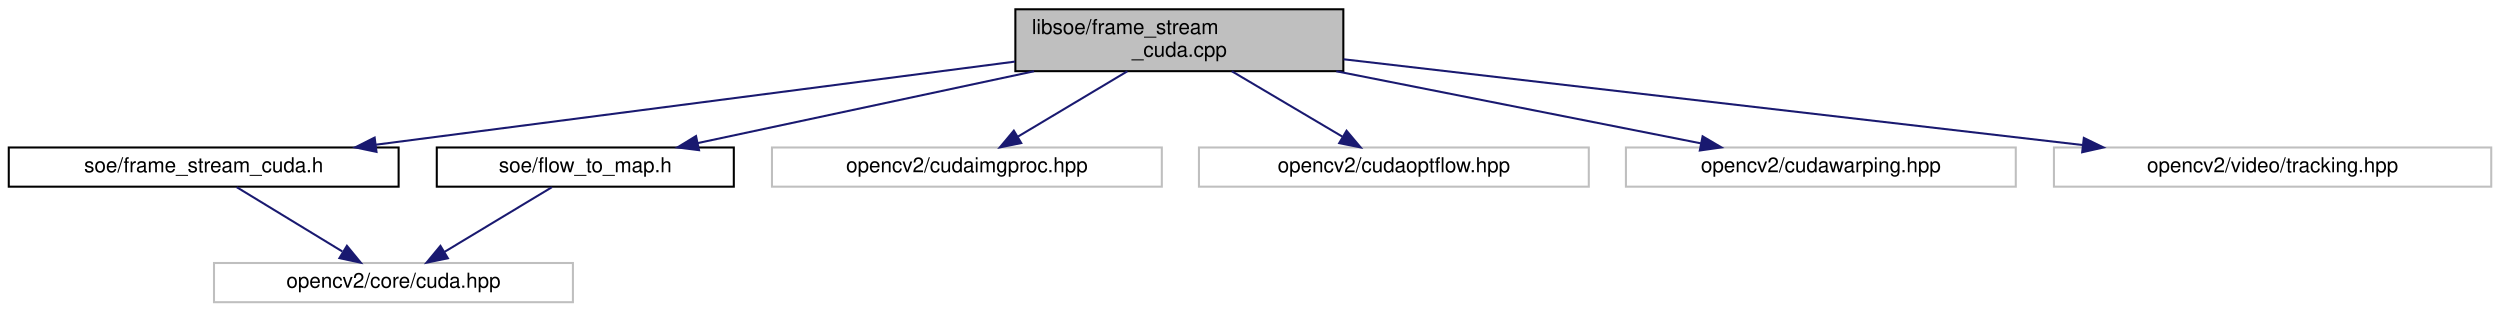
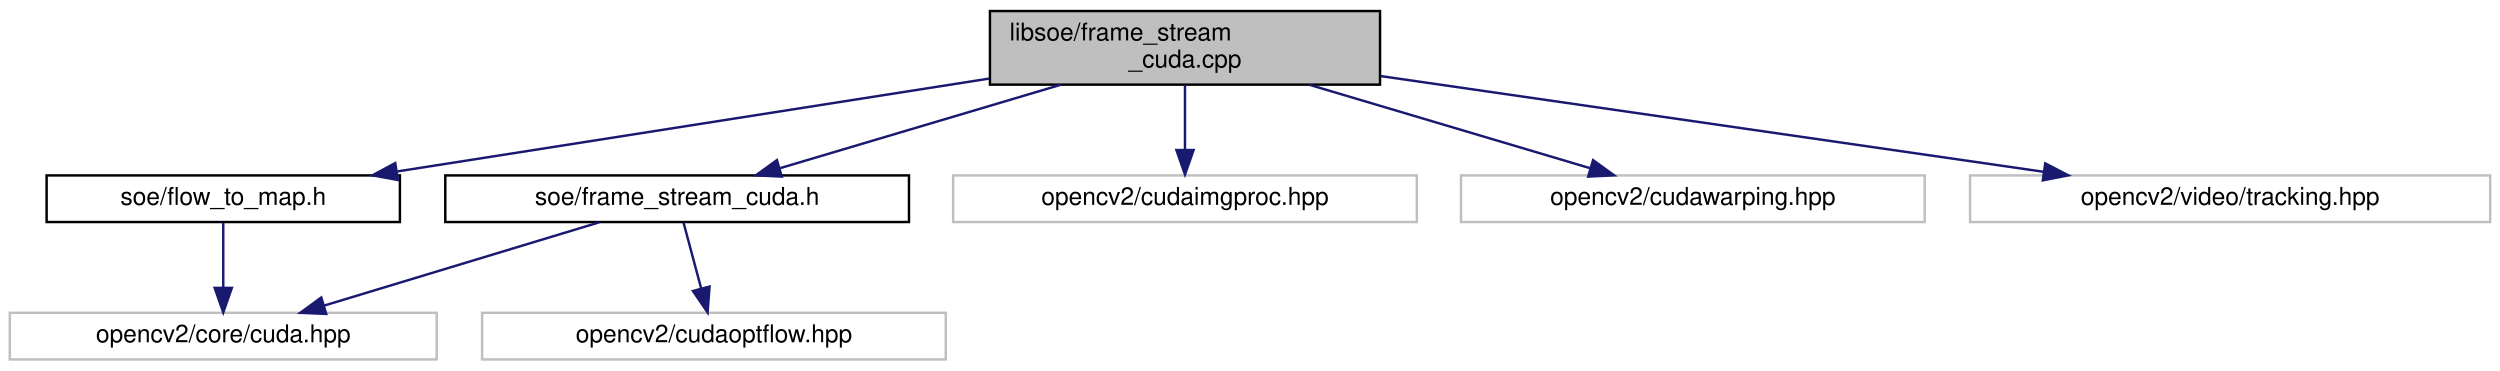
- <svg xmlns="http://www.w3.org/2000/svg" xmlns:xlink="http://www.w3.org/1999/xlink" width="1212pt" height="151pt" viewBox="0.00 0.00 1211.50 151.00">
+ <svg xmlns="http://www.w3.org/2000/svg" xmlns:xlink="http://www.w3.org/1999/xlink" width="1019pt" height="151pt" viewBox="0.00 0.00 1019.00 151.00">
  <g id="graph0" class="graph" transform="scale(1 1) rotate(0) translate(4 147)">
    <g id="node1" class="node">
      <g id="a_node1">
        <a xlink:title=" ">
-           <polygon fill="#bfbfbf" stroke="#000000" points="488,-112.5 488,-142.5 647,-142.5 647,-112.5 488,-112.5" />
-           <text text-anchor="start" x="496" y="-130.5" font-family="Helvetica,sans-Serif" font-size="10.00" fill="#000000">libsoe/frame_stream</text>
-           <text text-anchor="middle" x="567.5" y="-119.5" font-family="Helvetica,sans-Serif" font-size="10.00" fill="#000000">_cuda.cpp</text>
+           <polygon fill="#bfbfbf" stroke="#000000" points="399.5,-112.5 399.5,-142.5 558.5,-142.5 558.5,-112.5 399.5,-112.5" />
+           <text text-anchor="start" x="407.5" y="-130.5" font-family="Helvetica,sans-Serif" font-size="10.00" fill="#000000">libsoe/frame_stream</text>
+           <text text-anchor="middle" x="479" y="-119.5" font-family="Helvetica,sans-Serif" font-size="10.00" fill="#000000">_cuda.cpp</text>
        </a>
      </g>
    </g>
    <g id="node2" class="node">
      <g id="a_node2">
        <a xlink:href="frame__stream__cuda_8h.html" target="_top" xlink:title=" ">
-           <polygon fill="none" stroke="#000000" points="0,-56.5 0,-75.5 189,-75.5 189,-56.5 0,-56.5" />
-           <text text-anchor="middle" x="94.5" y="-63.5" font-family="Helvetica,sans-Serif" font-size="10.00" fill="#000000">soe/frame_stream_cuda.h</text>
+           <polygon fill="none" stroke="#000000" points="177.5,-56.5 177.5,-75.5 366.5,-75.5 366.5,-56.5 177.5,-56.5" />
+           <text text-anchor="middle" x="272" y="-63.5" font-family="Helvetica,sans-Serif" font-size="10.00" fill="#000000">soe/frame_stream_cuda.h</text>
        </a>
      </g>
    </g>
    <g id="edge1" class="edge">
-       <path fill="none" stroke="#191970" d="M487.797,-117.137C401.816,-105.958 265.513,-88.235 178.062,-76.865" />
-       <polygon fill="#191970" stroke="#191970" points="178.278,-73.364 167.91,-75.545 177.375,-80.305 178.278,-73.364" />
+       <path fill="none" stroke="#191970" d="M428.362,-112.455C393.218,-102.014 346.958,-88.27 313.89,-78.445" />
+       <polygon fill="#191970" stroke="#191970" points="314.66,-75.023 304.078,-75.53 312.667,-81.733 314.66,-75.023" />
+     </g>
+     <g id="node5" class="node">
+       <g id="a_node5">
+         <a xlink:href="flow__to__map_8h.html" target="_top" xlink:title=" ">
+           <polygon fill="none" stroke="#000000" points="15,-56.5 15,-75.5 159,-75.5 159,-56.5 15,-56.5" />
+           <text text-anchor="middle" x="87" y="-63.5" font-family="Helvetica,sans-Serif" font-size="10.00" fill="#000000">soe/flow_to_map.h</text>
+         </a>
+       </g>
+     </g>
+     <g id="edge4" class="edge">
+       <path fill="none" stroke="#191970" d="M399.2,-114.98C328.402,-103.873 225.946,-87.799 157.956,-77.132" />
+       <polygon fill="#191970" stroke="#191970" points="158.188,-73.626 147.767,-75.534 157.103,-80.541 158.188,-73.626" />
+     </g>
+     <g id="node6" class="node">
+       <g id="a_node6">
+         <a xlink:title=" ">
+           <polygon fill="none" stroke="#bfbfbf" points="384.5,-56.5 384.5,-75.5 573.5,-75.5 573.5,-56.5 384.5,-56.5" />
+           <text text-anchor="middle" x="479" y="-63.5" font-family="Helvetica,sans-Serif" font-size="10.00" fill="#000000">opencv2/cudaimgproc.hpp</text>
+         </a>
+       </g>
+     </g>
+     <g id="edge6" class="edge">
+       <path fill="none" stroke="#191970" d="M479,-112.298C479,-104.383 479,-94.604 479,-86.076" />
+       <polygon fill="#191970" stroke="#191970" points="482.5,-85.847 479,-75.847 475.5,-85.847 482.5,-85.847" />
+     </g>
+     <g id="node7" class="node">
+       <g id="a_node7">
+         <a xlink:title=" ">
+           <polygon fill="none" stroke="#bfbfbf" points="591.5,-56.5 591.5,-75.5 780.5,-75.5 780.5,-56.5 591.5,-56.5" />
+           <text text-anchor="middle" x="686" y="-63.5" font-family="Helvetica,sans-Serif" font-size="10.00" fill="#000000">opencv2/cudawarping.hpp</text>
+         </a>
+       </g>
+     </g>
+     <g id="edge7" class="edge">
+       <path fill="none" stroke="#191970" d="M529.638,-112.455C564.782,-102.014 611.042,-88.27 644.11,-78.445" />
+       <polygon fill="#191970" stroke="#191970" points="645.333,-81.733 653.922,-75.53 643.34,-75.023 645.333,-81.733" />
+     </g>
+     <g id="node8" class="node">
+       <g id="a_node8">
+         <a xlink:title=" ">
+           <polygon fill="none" stroke="#bfbfbf" points="799,-56.5 799,-75.5 1011,-75.5 1011,-56.5 799,-56.5" />
+           <text text-anchor="middle" x="905" y="-63.5" font-family="Helvetica,sans-Serif" font-size="10.00" fill="#000000">opencv2/video/tracking.hpp</text>
+         </a>
+       </g>
+     </g>
+     <g id="edge8" class="edge">
+       <path fill="none" stroke="#191970" d="M558.628,-116.004C636.066,-104.825 752.86,-87.964 829.029,-76.968" />
+       <polygon fill="#191970" stroke="#191970" points="829.639,-80.416 839.036,-75.523 828.639,-73.488 829.639,-80.416" />
+     </g>
+     <g id="node3" class="node">
+       <g id="a_node3">
+         <a xlink:title=" ">
+           <polygon fill="none" stroke="#bfbfbf" points="0,-.5 0,-19.5 174,-19.5 174,-.5 0,-.5" />
+           <text text-anchor="middle" x="87" y="-7.5" font-family="Helvetica,sans-Serif" font-size="10.00" fill="#000000">opencv2/core/cuda.hpp</text>
+         </a>
+       </g>
+     </g>
+     <g id="edge2" class="edge">
+       <path fill="none" stroke="#191970" d="M240.197,-56.373C209.168,-46.981 161.825,-32.65 127.985,-22.406" />
+       <polygon fill="#191970" stroke="#191970" points="128.973,-19.049 118.388,-19.501 126.945,-25.748 128.973,-19.049" />
    </g>
    <g id="node4" class="node">
      <g id="a_node4">
-         <a xlink:href="flow__to__map_8h.html" target="_top" xlink:title=" ">
-           <polygon fill="none" stroke="#000000" points="207.5,-56.5 207.5,-75.5 351.5,-75.5 351.5,-56.5 207.5,-56.5" />
-           <text text-anchor="middle" x="279.5" y="-63.5" font-family="Helvetica,sans-Serif" font-size="10.00" fill="#000000">soe/flow_to_map.h</text>
+         <a xlink:title=" ">
+           <polygon fill="none" stroke="#bfbfbf" points="192.5,-.5 192.5,-19.5 381.5,-19.5 381.5,-.5 192.5,-.5" />
+           <text text-anchor="middle" x="287" y="-7.5" font-family="Helvetica,sans-Serif" font-size="10.00" fill="#000000">opencv2/cudaoptflow.hpp</text>
        </a>
      </g>
    </g>
    <g id="edge3" class="edge">
-       <path fill="none" stroke="#191970" d="M497.047,-112.455C446.781,-101.721 380.17,-87.497 333.958,-77.629" />
-       <polygon fill="#191970" stroke="#191970" points="334.64,-74.196 324.13,-75.53 333.178,-81.042 334.64,-74.196" />
-     </g>
-     <g id="node5" class="node">
-       <g id="a_node5">
-         <a xlink:title=" ">
-           <polygon fill="none" stroke="#bfbfbf" points="370,-56.5 370,-75.5 559,-75.5 559,-56.5 370,-56.5" />
-           <text text-anchor="middle" x="464.5" y="-63.5" font-family="Helvetica,sans-Serif" font-size="10.00" fill="#000000">opencv2/cudaimgproc.hpp</text>
-         </a>
-       </g>
+       <path fill="none" stroke="#191970" d="M274.613,-56.245C276.592,-48.858 279.374,-38.469 281.801,-29.409" />
+       <polygon fill="#191970" stroke="#191970" points="285.211,-30.208 284.417,-19.643 278.449,-28.397 285.211,-30.208" />
    </g>
    <g id="edge5" class="edge">
-       <path fill="none" stroke="#191970" d="M542.303,-112.455C526.173,-102.824 505.336,-90.383 489.286,-80.8" />
-       <polygon fill="#191970" stroke="#191970" points="490.842,-77.652 480.461,-75.53 487.253,-83.662 490.842,-77.652" />
-     </g>
-     <g id="node6" class="node">
-       <g id="a_node6">
-         <a xlink:title=" ">
-           <polygon fill="none" stroke="#bfbfbf" points="577,-56.5 577,-75.5 766,-75.5 766,-56.5 577,-56.5" />
-           <text text-anchor="middle" x="671.5" y="-63.5" font-family="Helvetica,sans-Serif" font-size="10.00" fill="#000000">opencv2/cudaoptflow.hpp</text>
-         </a>
-       </g>
-     </g>
-     <g id="edge6" class="edge">
-       <path fill="none" stroke="#191970" d="M592.941,-112.455C609.228,-102.824 630.267,-90.383 646.473,-80.8" />
-       <polygon fill="#191970" stroke="#191970" points="648.558,-83.633 655.384,-75.53 644.995,-77.608 648.558,-83.633" />
-     </g>
-     <g id="node7" class="node">
-       <g id="a_node7">
-         <a xlink:title=" ">
-           <polygon fill="none" stroke="#bfbfbf" points="784,-56.5 784,-75.5 973,-75.5 973,-56.5 784,-56.5" />
-           <text text-anchor="middle" x="878.5" y="-63.5" font-family="Helvetica,sans-Serif" font-size="10.00" fill="#000000">opencv2/cudawarping.hpp</text>
-         </a>
-       </g>
-     </g>
-     <g id="edge7" class="edge">
-       <path fill="none" stroke="#191970" d="M643.579,-112.455C698.088,-101.676 770.394,-87.378 820.319,-77.505" />
-       <polygon fill="#191970" stroke="#191970" points="821.175,-80.904 830.306,-75.53 819.817,-74.037 821.175,-80.904" />
-     </g>
-     <g id="node8" class="node">
-       <g id="a_node8">
-         <a xlink:title=" ">
-           <polygon fill="none" stroke="#bfbfbf" points="991.5,-56.5 991.5,-75.5 1203.5,-75.5 1203.5,-56.5 991.5,-56.5" />
-           <text text-anchor="middle" x="1097.5" y="-63.5" font-family="Helvetica,sans-Serif" font-size="10.00" fill="#000000">opencv2/video/tracking.hpp</text>
-         </a>
-       </g>
-     </g>
-     <g id="edge8" class="edge">
-       <path fill="none" stroke="#191970" d="M647.133,-118.26C743.101,-107.124 904.049,-88.448 1005.308,-76.698" />
-       <polygon fill="#191970" stroke="#191970" points="1005.995,-80.142 1015.524,-75.512 1005.188,-73.188 1005.995,-80.142" />
-     </g>
-     <g id="node3" class="node">
-       <g id="a_node3">
-         <a xlink:title=" ">
-           <polygon fill="none" stroke="#bfbfbf" points="99.5,-.5 99.5,-19.5 273.5,-19.5 273.5,-.5 99.5,-.5" />
-           <text text-anchor="middle" x="186.5" y="-7.5" font-family="Helvetica,sans-Serif" font-size="10.00" fill="#000000">opencv2/core/cuda.hpp</text>
-         </a>
-       </g>
-     </g>
-     <g id="edge2" class="edge">
-       <path fill="none" stroke="#191970" d="M110.525,-56.245C124.641,-47.653 145.426,-35.001 161.69,-25.102" />
-       <polygon fill="#191970" stroke="#191970" points="163.936,-27.832 170.659,-19.643 160.297,-21.852 163.936,-27.832" />
-     </g>
-     <g id="edge4" class="edge">
-       <path fill="none" stroke="#191970" d="M263.301,-56.245C248.898,-47.573 227.627,-34.764 211.12,-24.825" />
-       <polygon fill="#191970" stroke="#191970" points="212.886,-21.803 202.514,-19.643 209.275,-27.8 212.886,-21.803" />
+       <path fill="none" stroke="#191970" d="M87,-56.245C87,-48.938 87,-38.694 87,-29.705" />
+       <polygon fill="#191970" stroke="#191970" points="90.5,-29.643 87,-19.643 83.5,-29.643 90.5,-29.643" />
    </g>
  </g>
</svg>
